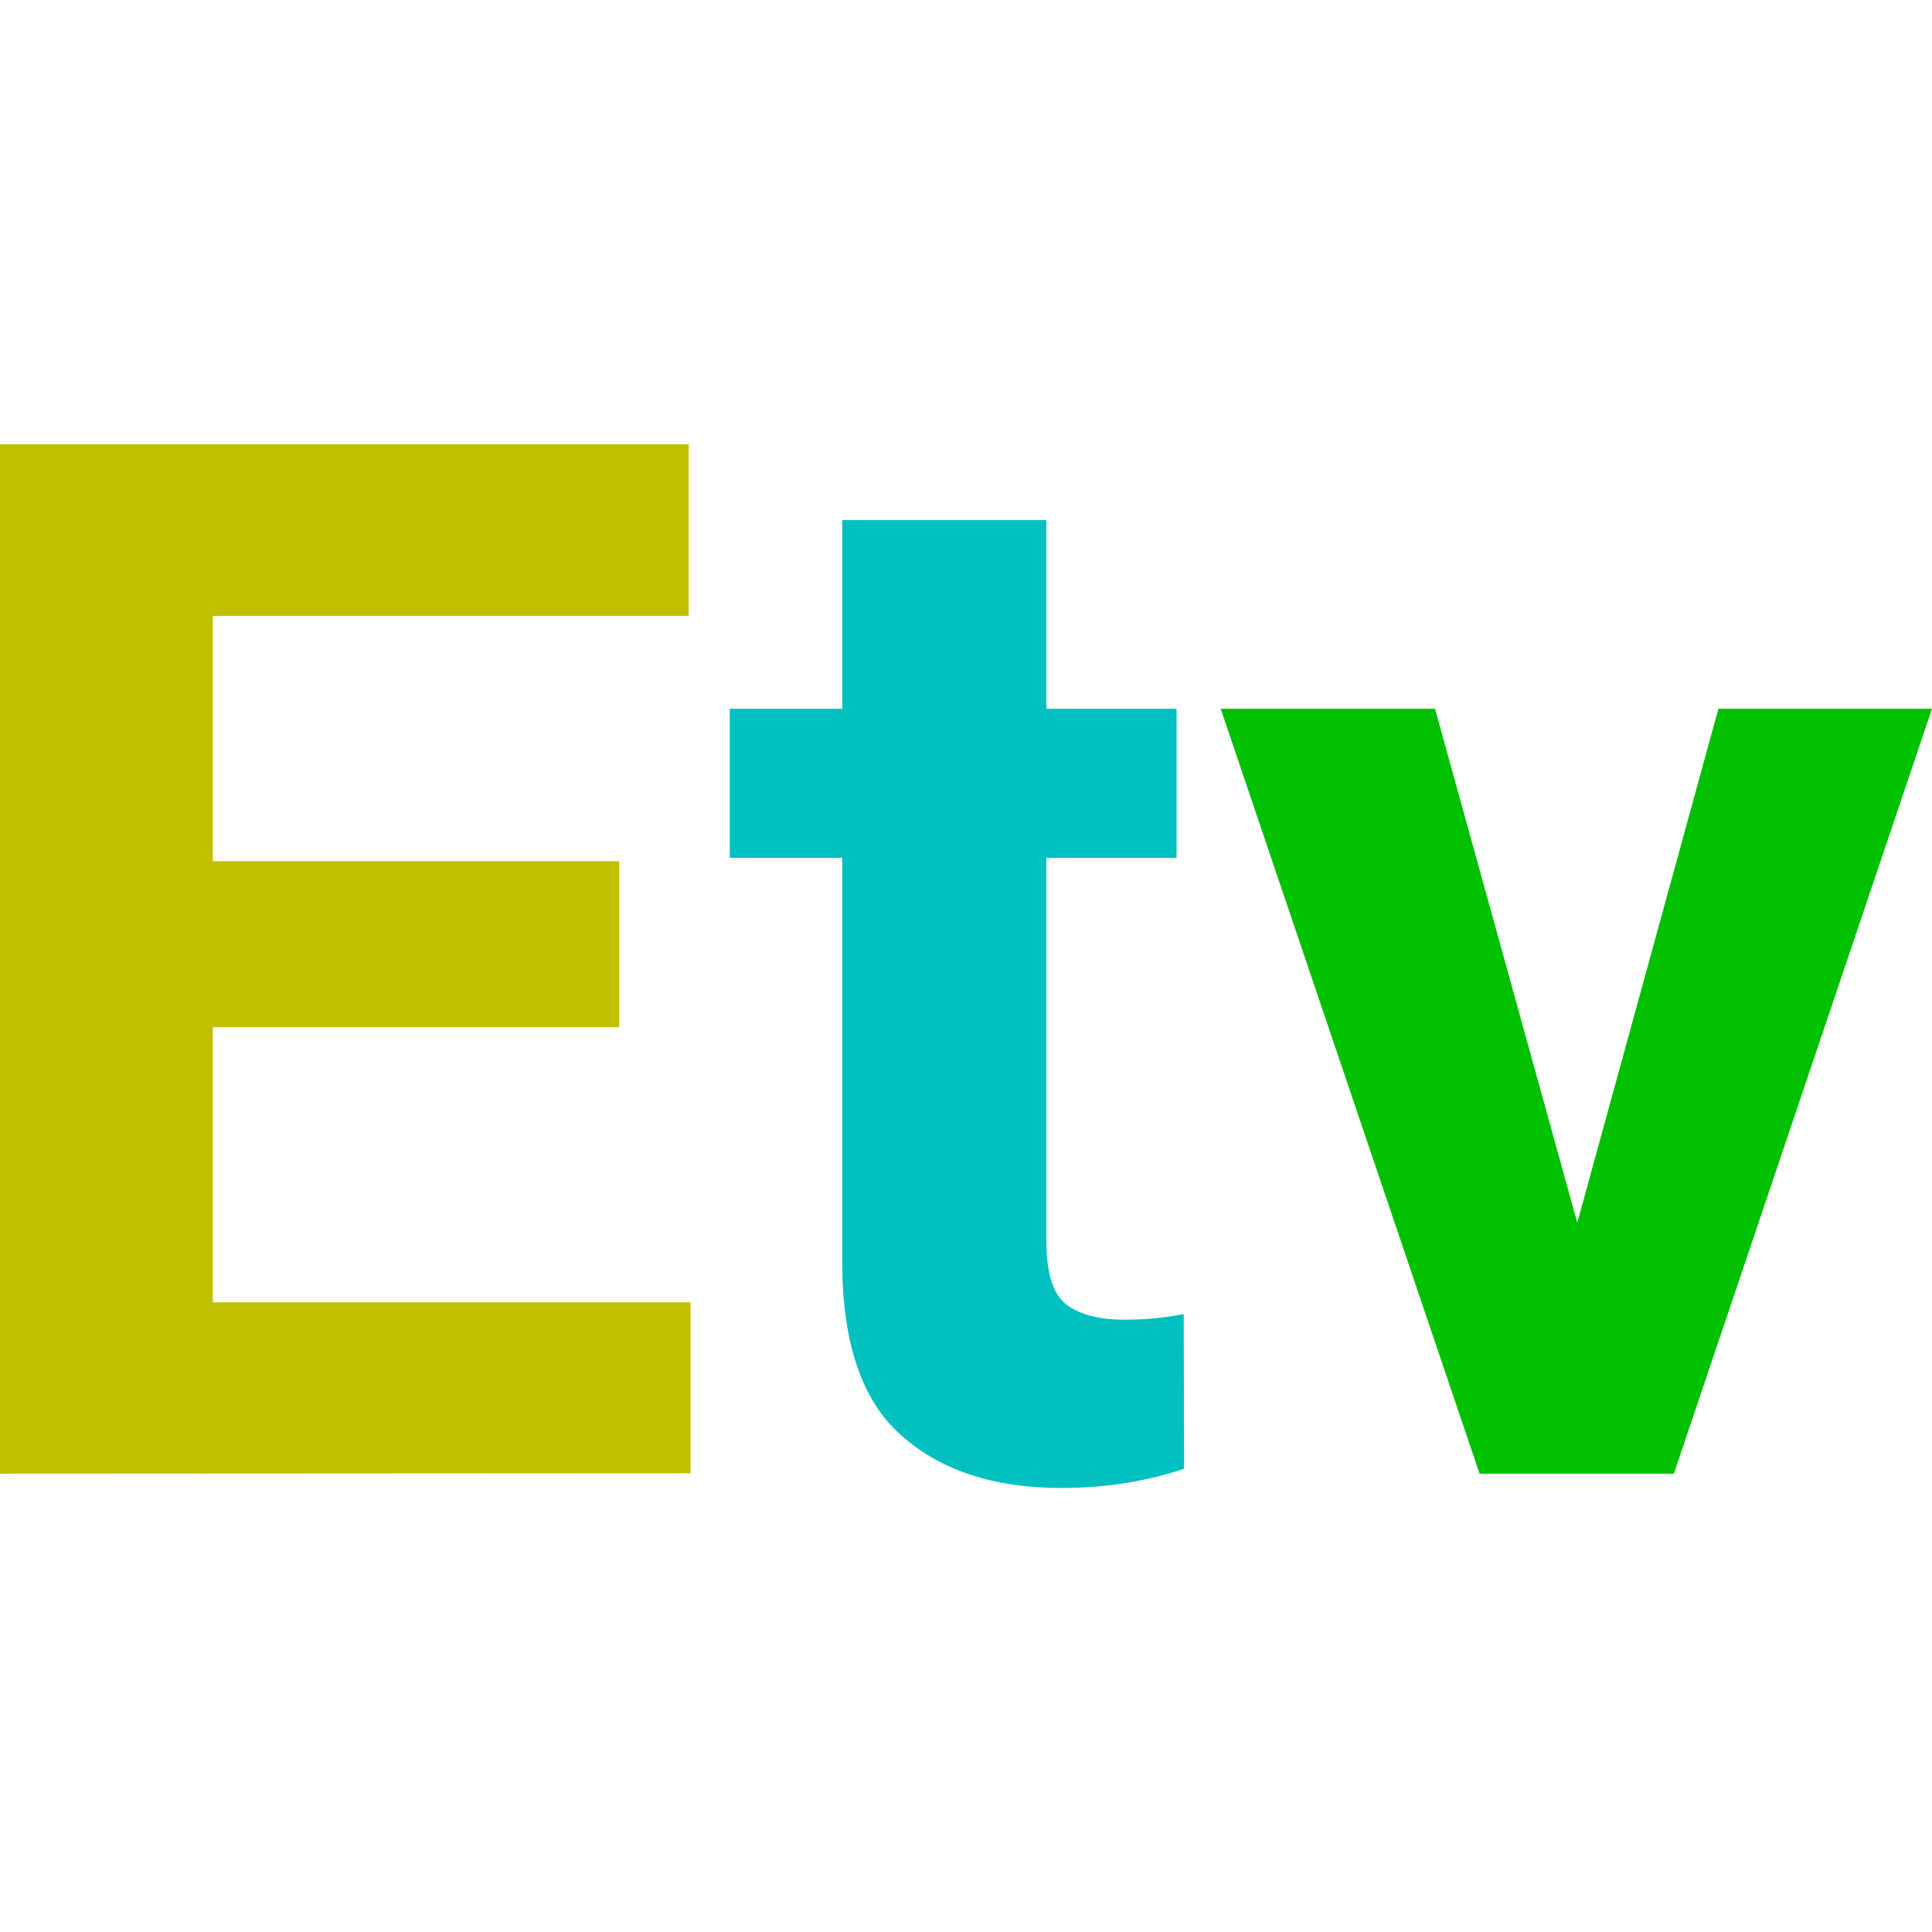
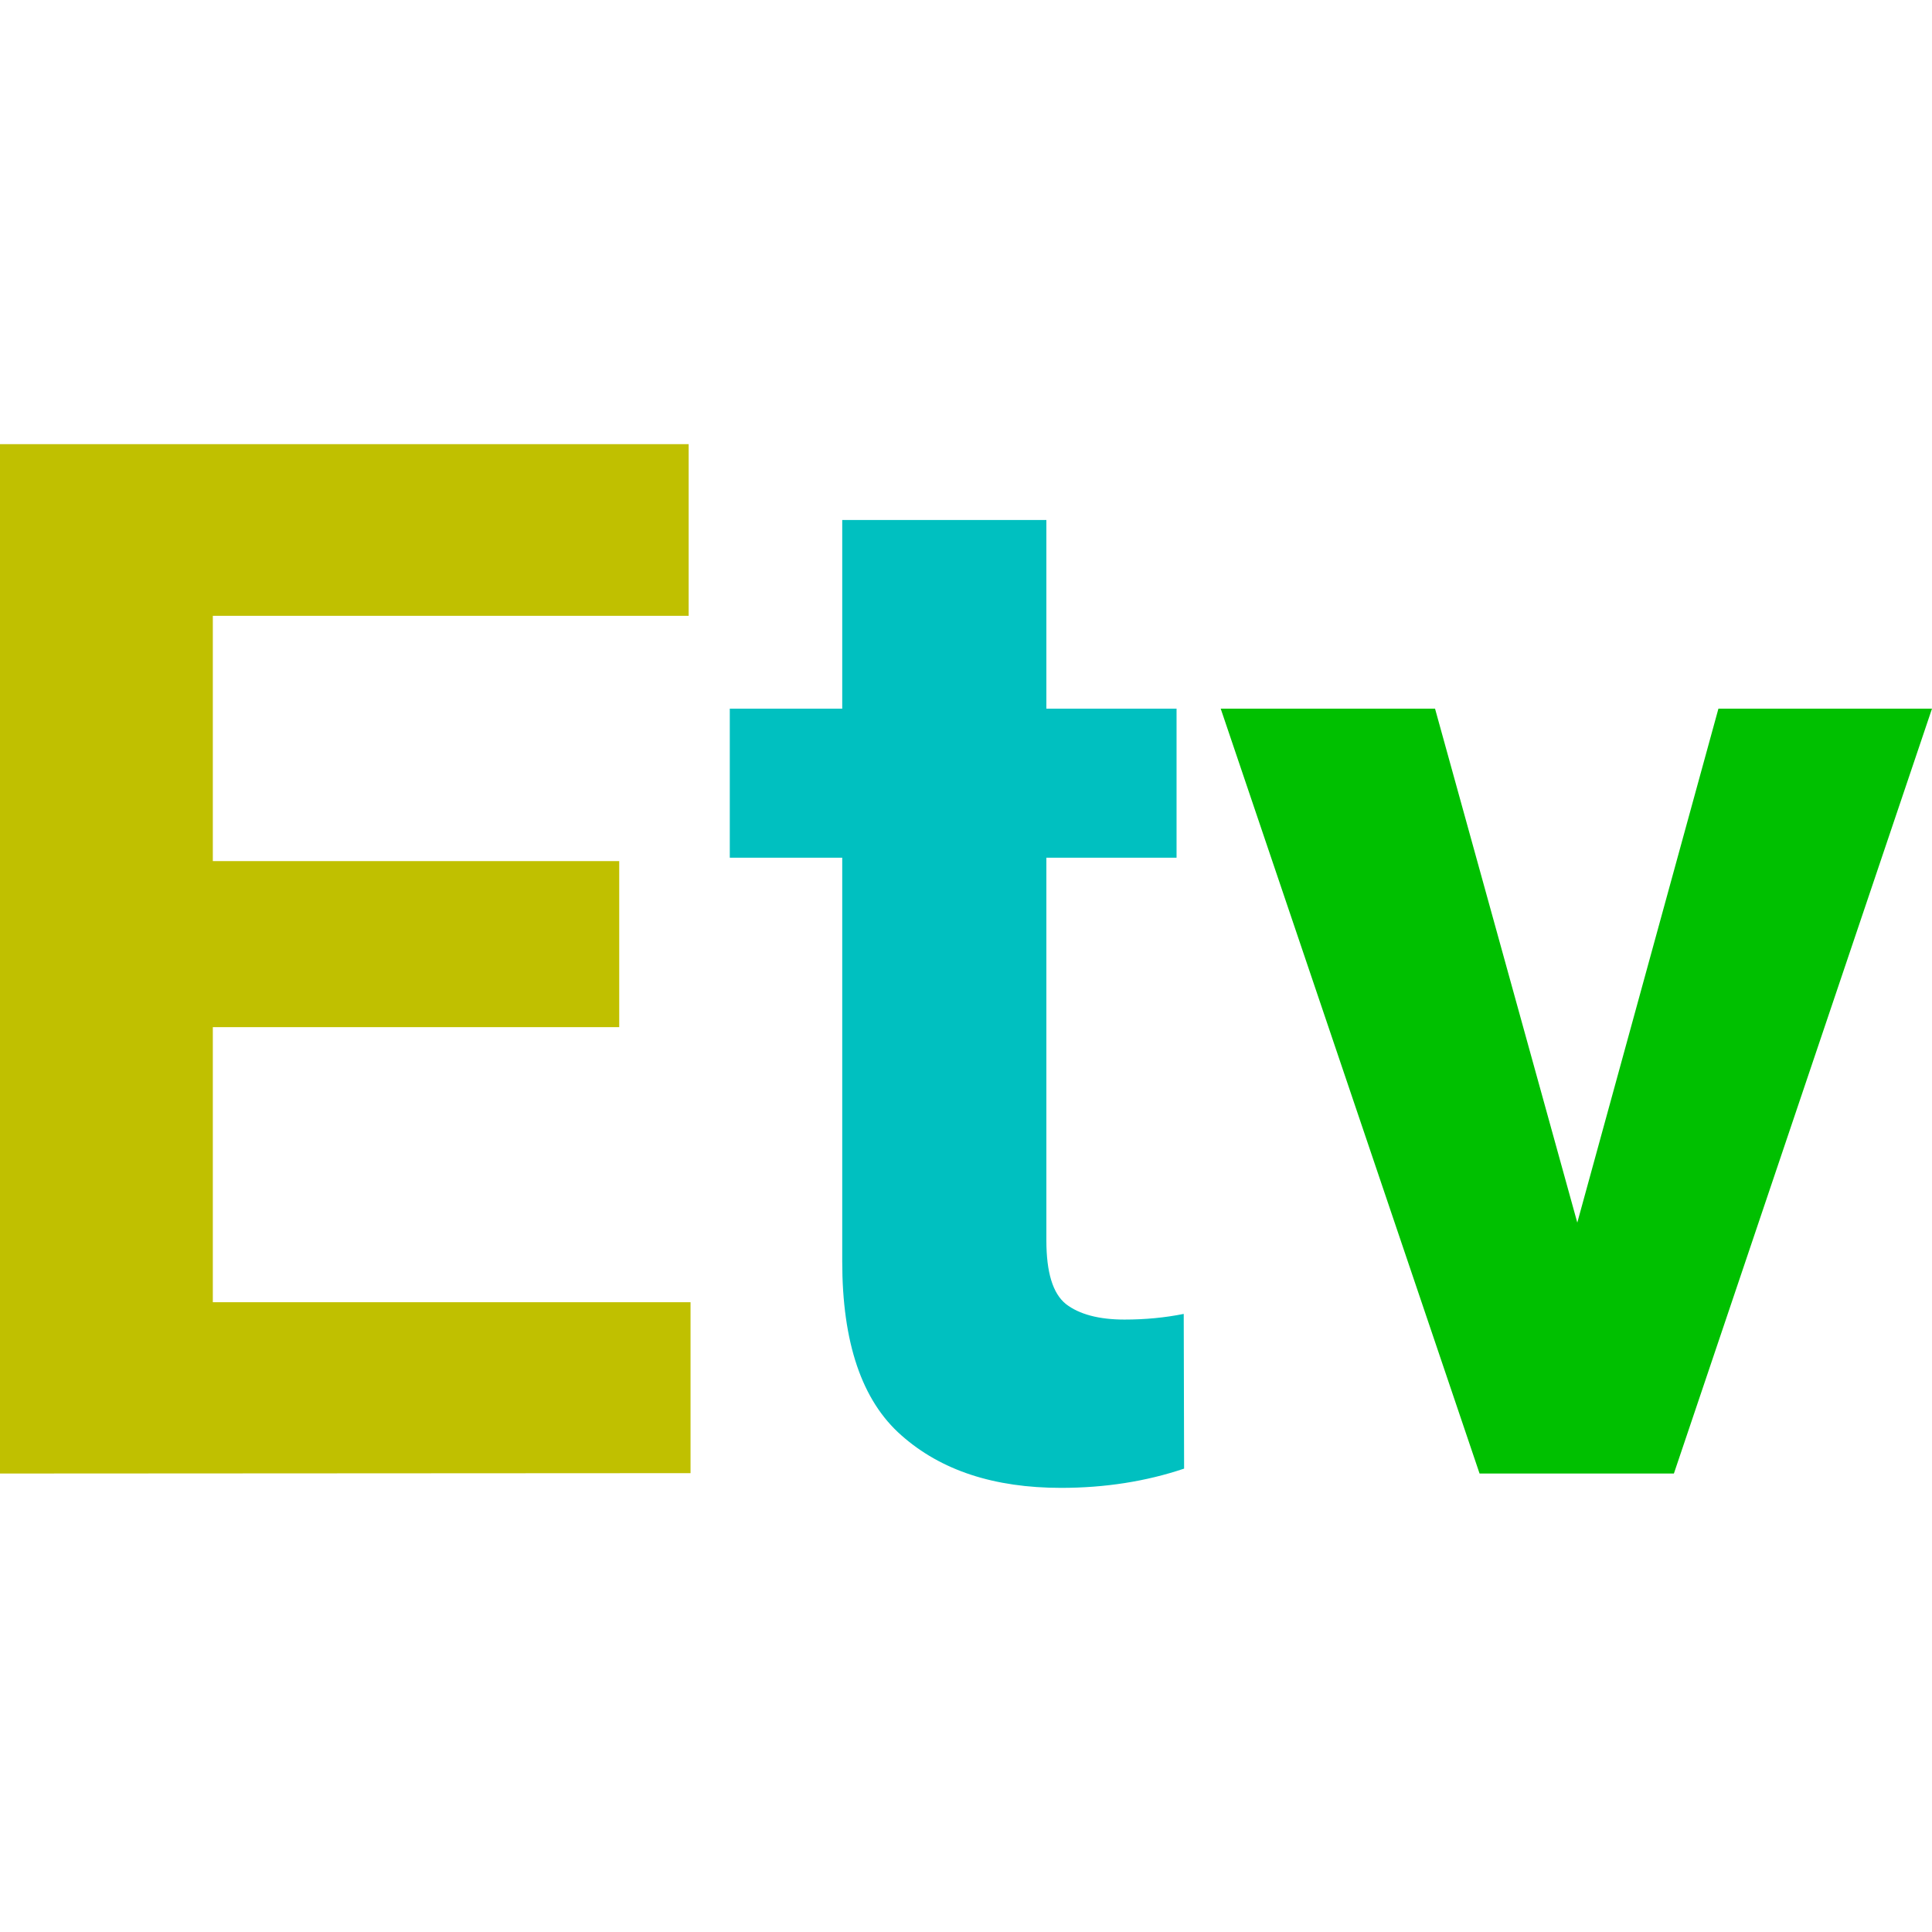
<svg xmlns="http://www.w3.org/2000/svg" version="1.1" id="svg8" x="0px" y="0px" viewBox="0 0 512 512" style="enable-background:new 0 0 512 512;" xml:space="preserve">
  <style type="text/css">
	.st0{fill:#C0C000;}
	.st1{fill:#00C0C0;}
	.st2{fill:#00C000;}
</style>
-   <g id="layer1" transform="translate(-66.20508,-134.1649)">
-     <g id="text78">
-       <path id="path98" class="st0" d="M66.2,524.7V251.9h182.5v45.5H122.6v65h107.7v44H122.6v72.9h126.6v45.3L66.2,524.7z" />
-       <path id="path100" class="st1" d="M380,523.4c-10.1,3.4-21,5.1-32.6,5.1c-17.7,0-31.8-4.6-42.3-13.9    c-10.5-9.2-15.7-24.6-15.7-46.1v-107h-29.8V322h29.8v-50h54.1v50h34.5v39.5h-34.5v101.4c0,8.5,1.7,14.1,5.2,16.9    c3.5,2.7,8.7,4.1,15.5,4.1c5.5,0,10.7-0.5,15.7-1.5L380,523.4z" />
-       <path id="path102" class="st2" d="M578.2,322l-68.4,202.7h-51.5L389.7,322h56.8l37.7,136.2L521.6,322H578.2z" />
-     </g>
-   </g>
+   <path id="path98" class="st0" d="M0,390.5V117.7h182.5v45.5H56.4v65h107.7v44H56.4v72.9H183v45.3L0,390.5z" />
+   <path id="path100" class="st1" d="M313.8,389.2c-10.1,3.4-21,5.1-32.6,5.1c-17.7,0-31.8-4.6-42.3-13.9  c-10.5-9.2-15.7-24.6-15.7-46.1v-107h-29.8v-39.5h29.8v-50h54.1v50h34.5v39.5h-34.5v101.4c0,8.5,1.7,14.1,5.2,16.9  c3.5,2.7,8.7,4.1,15.5,4.1c5.5,0,10.7-0.5,15.7-1.5L313.8,389.2z" />
+   <path id="path102" class="st2" d="M512,187.8l-68.4,202.7h-51.5l-68.6-202.7h56.8L418,324l37.4-136.2H512z" />
</svg>
